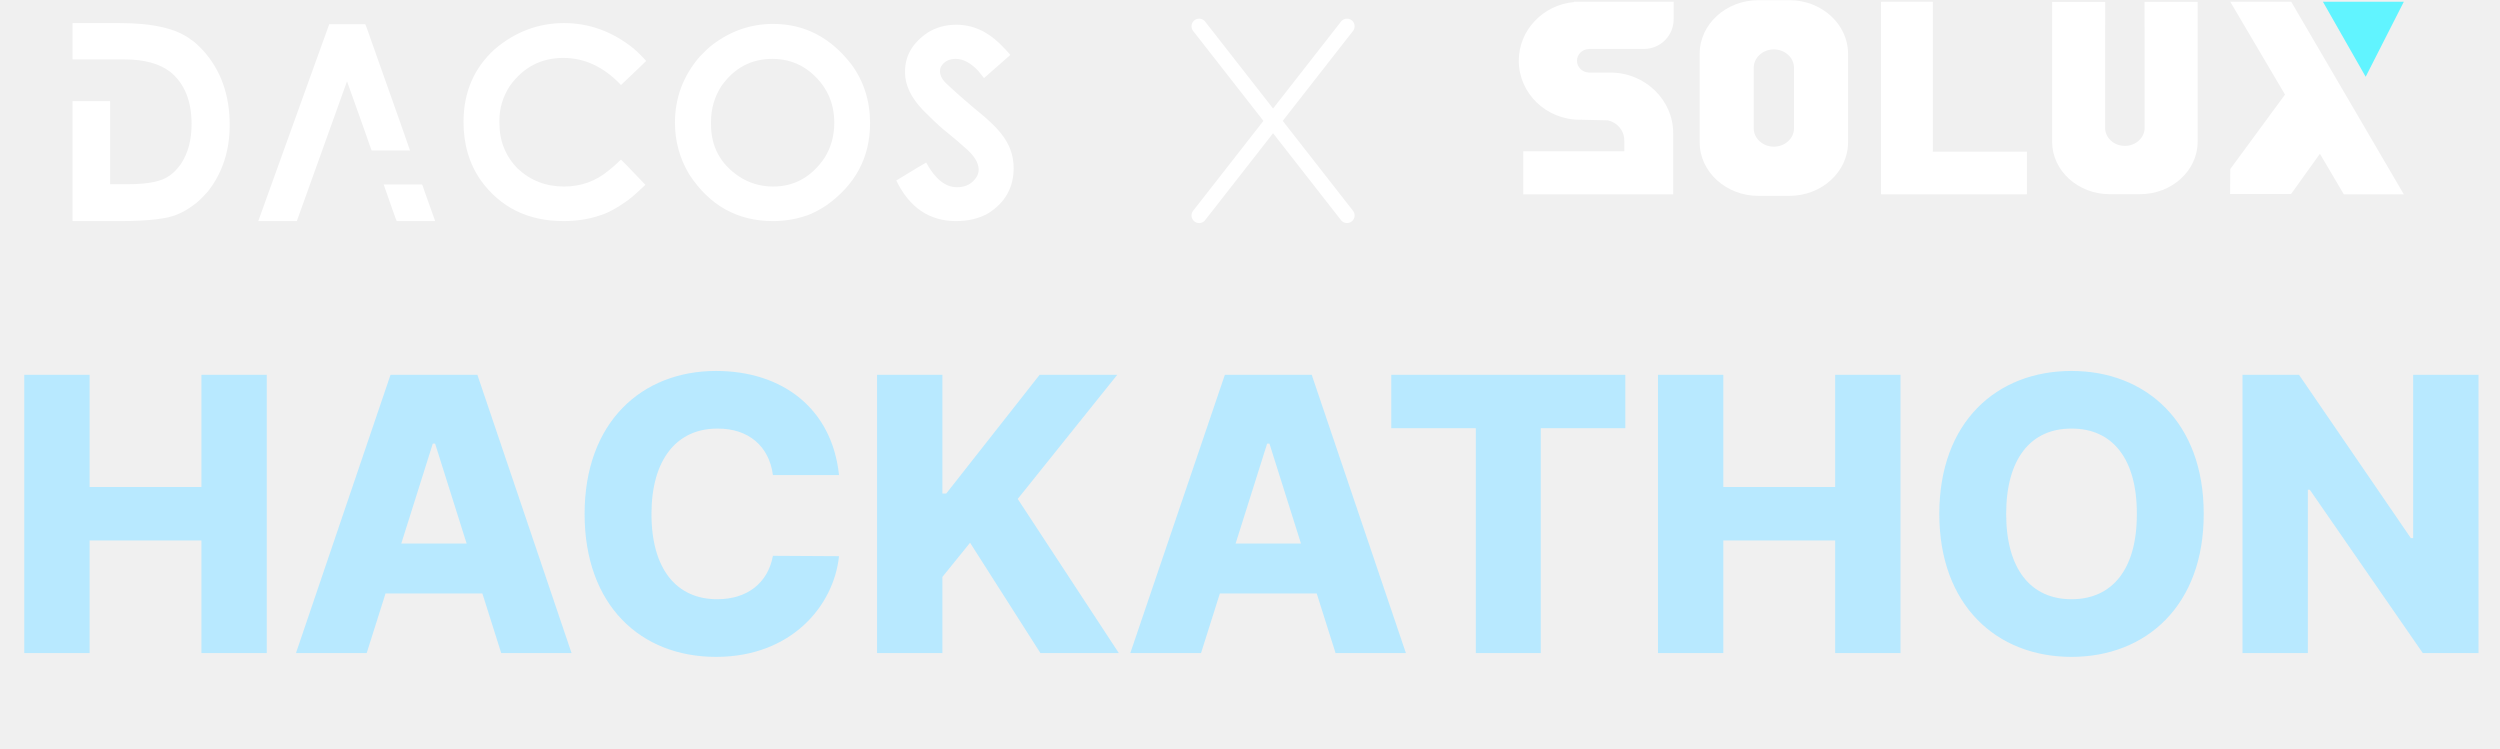
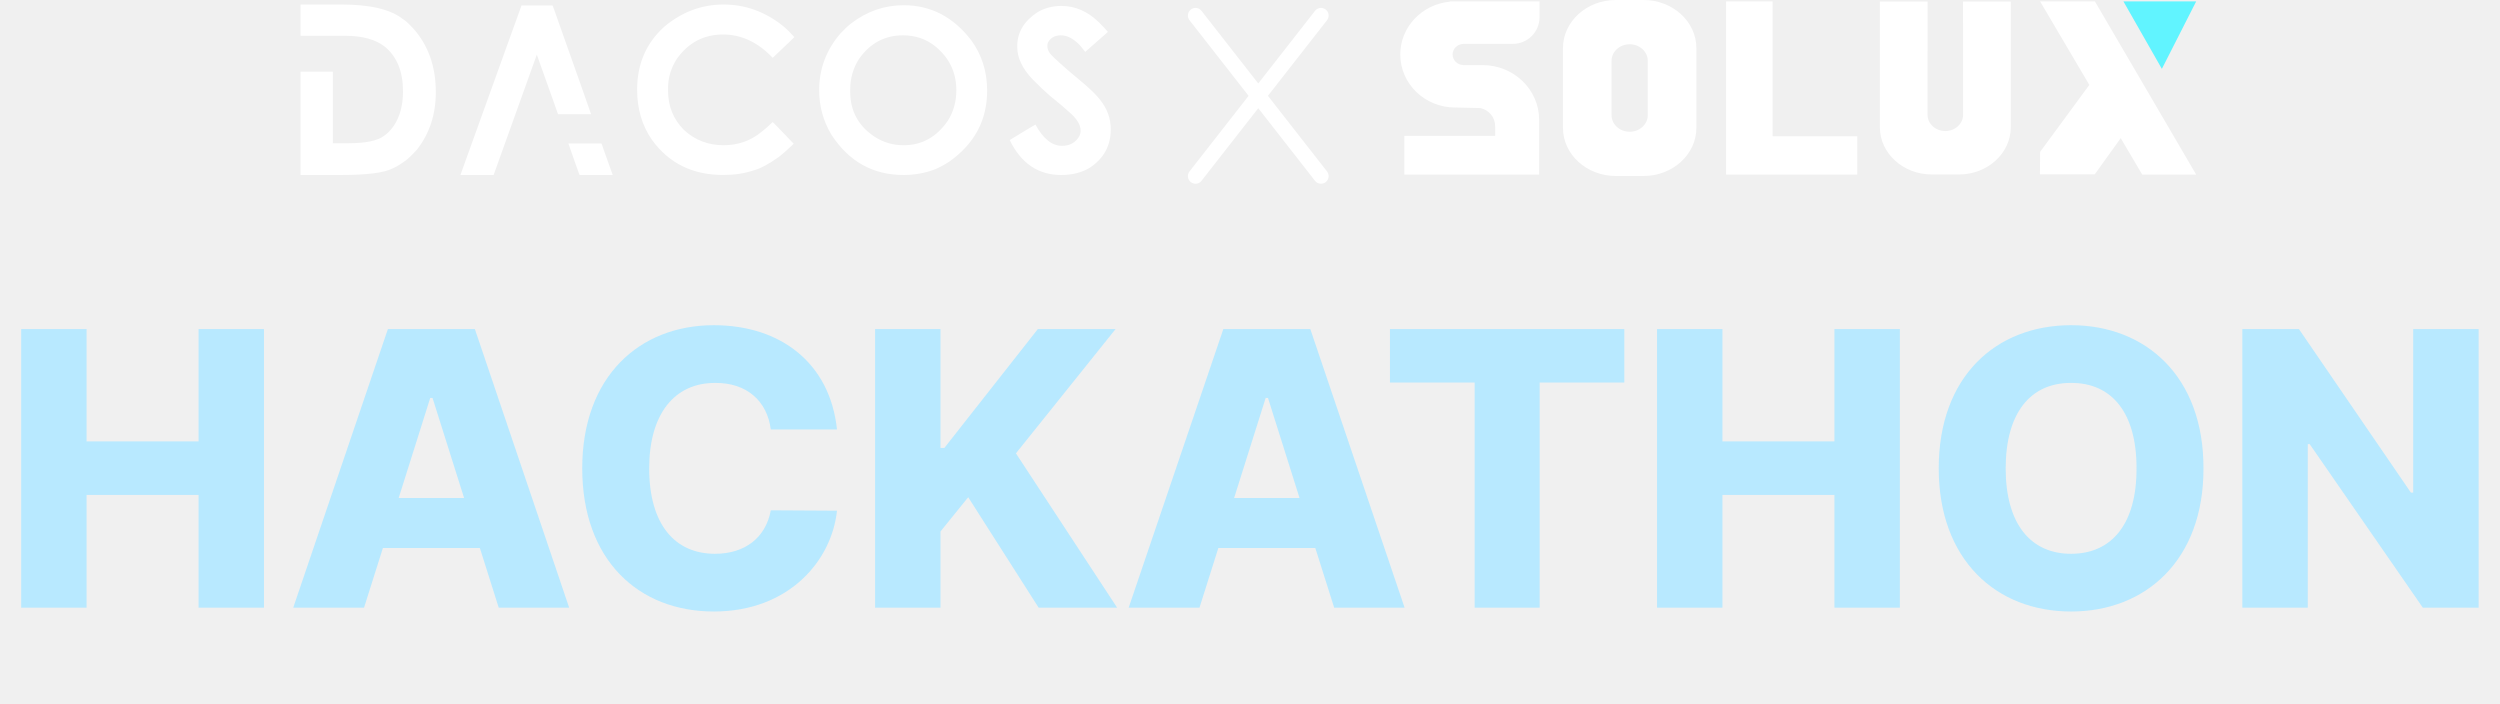
- <svg xmlns="http://www.w3.org/2000/svg" width="758" height="227" viewBox="0 0 758 227" fill="none">
-   <path d="M586.038 45.987V0.535H570.33V45.987V58.744V58.912H614.562V45.987H586.038Z" fill="white" />
-   <path d="M542.545 0.054H533.127C523.349 0.054 515.348 7.339 515.348 16.243V43.199C515.348 52.102 523.349 59.387 533.127 59.387H542.545C552.323 59.387 560.325 52.102 560.325 43.199V16.243C560.325 7.339 552.323 0.054 542.545 0.054ZM543.94 38.914C543.94 41.97 541.192 44.472 537.836 44.472C534.48 44.472 531.733 41.97 531.733 38.914V20.536C531.733 17.48 534.48 14.978 537.836 14.978C541.192 14.978 543.94 17.48 543.94 20.536V38.914Z" fill="white" />
-   <path d="M650.225 0.575C650.225 20.626 650.247 20.685 650.247 20.753V38.783C650.247 41.779 647.554 44.236 644.262 44.236C640.969 44.236 638.272 41.784 638.272 38.783V20.753C638.272 20.69 638.29 20.626 638.295 0.579H622.2V42.99C622.2 51.726 630.048 58.875 639.643 58.875H648.885C658.476 58.875 666.328 51.726 666.328 42.99V0.575H650.234H650.225Z" fill="white" />
-   <path d="M728.834 58.912L694.697 0.535H676.219L692.812 28.678L676.219 51.255L676.164 58.83H694.643L703.398 46.626L710.642 58.912H728.834Z" fill="white" />
-   <path d="M717.272 23.274L704.312 0.535H728.835L717.272 23.274Z" fill="#61F4FF" />
-   <path d="M481.684 14.856V14.838H498.464C503.423 14.838 507.447 10.821 507.447 5.871V0.535H477.215V0.621C467.833 1.496 460.494 9.13 460.494 18.419C460.494 28.297 468.787 36.308 479.018 36.308C479.263 36.308 479.499 36.29 479.74 36.276L479.45 36.308L487.483 36.485C490.33 37.101 492.474 39.559 492.474 42.487V42.75H492.492V45.86H461.857V58.916H507.31V40.375C507.31 30.27 498.75 22.005 488.287 22.005H481.684V21.987C479.717 21.901 478.142 20.346 478.142 18.424C478.142 16.502 479.713 14.947 481.684 14.86V14.856Z" fill="white" />
-   <path d="M363.576 7.966L408.41 65.326" stroke="white" stroke-width="4.615" stroke-linecap="round" />
-   <path d="M408.41 7.966L363.577 65.326" stroke="white" stroke-width="4.615" stroke-linecap="round" />
-   <path d="M7.36 198V113.637H27.169V147.662H61.077V113.637H80.886V198H61.077V163.859H27.169V198H7.36ZM111.182 198H89.742L118.407 113.637H144.741L173.289 198H151.965L146.256 179.939H116.892L111.182 198ZM121.669 164.791H141.478L131.923 134.495H131.224L121.669 164.791ZM234.348 144.05C233.241 135.369 227.007 129.892 217.568 129.95C205.158 129.892 197.526 139.389 197.526 155.819C197.526 172.831 205.333 181.687 217.452 181.687C226.54 181.687 232.833 176.793 234.348 168.52L254.39 168.636C252.816 183.668 239.941 199.165 217.102 199.165C194.263 199.165 177.251 183.551 177.251 155.819C177.251 127.969 194.613 112.472 217.102 112.472C237.319 112.472 252.292 123.949 254.39 144.05H234.348ZM265.925 198V113.637H285.734V149.643H286.9L315.215 113.637H338.752L308.573 151.274L339.219 198H315.448L294.124 164.558L285.734 174.928V198H265.925ZM364.155 198H342.714L371.379 113.637H397.713L426.262 198H404.938L399.228 179.939H369.864L364.155 198ZM374.642 164.791H394.451L384.896 134.495H384.197L374.642 164.791ZM421.834 129.834V113.637H492.796V129.834H467.161V198H447.469V129.834H421.834ZM502.701 198V113.637H522.51V147.662H556.418V113.637H576.227V198H556.418V163.859H522.51V198H502.701ZM668.164 155.819C668.222 183.609 650.686 199.165 628.08 199.165C605.358 199.165 587.996 183.493 587.996 155.819C587.996 127.969 605.358 112.472 628.08 112.472C650.686 112.472 668.222 127.969 668.164 155.819ZM608.271 155.819C608.271 172.598 615.787 181.687 628.08 181.687C640.432 181.687 647.947 172.598 647.889 155.819C647.947 139.039 640.432 129.892 628.08 129.95C615.787 129.892 608.271 139.039 608.271 155.819ZM751.478 113.637V198H734.582L700.325 148.478H699.742V198H679.933V113.637H697.062L730.97 163.16H731.669V113.637H751.478Z" fill="#B8E9FF" />
-   <path d="M22.082 7H36.302C46.446 7 53.666 8.692 57.963 12.072C58.738 12.486 59.973 13.596 61.664 15.398C66.986 21.33 69.645 28.826 69.645 37.891C69.645 45.708 67.443 52.429 63.035 58.054C61.151 60.16 59.627 61.588 58.463 62.337C56.882 63.472 55.483 64.29 54.265 64.789C51.271 66.285 45.313 67.034 36.387 67.034H22.082C22.026 67.034 22 67.006 22 66.952V30.699C22 30.671 22.028 30.657 22.082 30.657H33.307C33.361 30.657 33.39 30.671 33.39 30.699V55.852H38.879C44.95 55.852 49.134 54.978 51.435 53.232C52.627 52.401 53.748 51.251 54.804 49.781C56.993 46.537 58.088 42.478 58.088 37.599C58.088 30.614 55.954 25.363 51.685 21.841C48.387 19.292 43.744 18.015 37.758 18.015H22.082C22.026 18.015 22 18.001 22 17.973V7.082C22 7.028 22.028 7 22.082 7Z" fill="white" />
-   <path d="M110.724 7.332C110.806 7.332 111.459 9.106 112.677 12.654C120.297 34.133 124.18 45.123 124.319 45.623H112.677C112.594 45.484 111.859 43.406 110.474 39.387L105.235 24.711H105.192C104.582 26.485 99.538 40.537 90.059 66.87C90.059 66.981 90.016 67.037 89.934 67.037H78.416C78.359 67.037 78.334 67.009 78.334 66.955C80.219 61.715 85.776 46.292 95.006 20.68C98.082 12.143 99.689 7.695 99.828 7.335H110.721L110.724 7.332ZM116.42 55.934H127.938C128.02 55.934 128.256 56.558 128.645 57.804L131.928 66.992L131.846 67.034H120.289C120.232 67.006 119.775 65.774 118.918 63.333L116.341 55.974L116.423 55.931L116.42 55.934Z" fill="white" />
-   <path d="M171.008 7C178.603 7 185.559 9.509 191.88 14.524C193.265 15.688 194.61 17.005 195.913 18.475C195.856 18.586 193.322 21.012 188.304 25.749H188.261C183.079 20.289 177.257 17.558 170.8 17.558C164.008 17.558 158.576 20.428 154.503 26.164C152.451 29.38 151.427 32.817 151.427 36.475V37.349C151.427 42.782 153.283 47.383 156.998 51.152C160.878 54.756 165.55 56.556 171.01 56.556C176.111 56.556 180.587 54.963 184.438 51.773C185.409 51.052 186.683 49.931 188.264 48.404H188.307C188.361 48.404 190.816 50.942 195.666 56.014V56.056C193.532 58.108 191.772 59.661 190.387 60.714C186.896 63.209 183.956 64.775 181.574 65.411C178.359 66.492 174.782 67.032 170.849 67.032C160.095 67.032 151.739 62.916 145.778 54.682C142.287 49.667 140.539 43.761 140.539 36.972C140.539 27.992 143.698 20.632 150.019 14.896C156.22 9.634 163.219 7 171.008 7Z" fill="white" />
-   <path d="M234.369 7.25C243.959 7.25 251.915 11.379 258.232 19.639C261.945 24.739 263.804 30.642 263.804 37.349C263.804 47.715 259.356 56.045 250.458 62.337C248.795 63.419 247.118 64.318 245.429 65.039C241.938 66.37 238.251 67.034 234.371 67.034C223.589 67.034 215.122 62.309 208.969 52.857C206.085 48.064 204.646 42.838 204.646 37.185C204.646 29.618 207.17 22.925 212.213 17.104C213.627 15.608 214.875 14.442 215.954 13.613C221.525 9.373 227.665 7.253 234.371 7.253L234.369 7.25ZM215.577 36.935V37.684C215.577 44.448 218.418 49.727 224.1 53.524C227.205 55.548 230.639 56.559 234.411 56.559C240.84 56.559 246.037 53.663 250.002 47.868C251.968 44.709 252.953 41.161 252.953 37.224C252.953 30.878 250.444 25.681 245.429 21.634C242.213 19.111 238.473 17.851 234.204 17.851C227.719 17.851 222.533 20.635 218.653 26.206C216.601 29.451 215.577 33.024 215.577 36.932V36.935Z" fill="white" />
-   <path d="M289.954 7.5C294.833 7.5 299.253 9.441 303.218 13.321C304.464 14.541 305.505 15.648 306.337 16.647C306.308 16.675 303.649 19.017 298.356 23.675L296.61 21.512C294.337 19.074 292.063 17.853 289.793 17.853C287.687 17.853 286.177 18.671 285.26 20.306C285.093 20.666 285.01 21.055 285.01 21.469V21.637C285.01 22.996 285.799 24.367 287.38 25.752C290.4 28.579 294.183 31.863 298.73 35.607C300.947 37.574 302.542 39.197 303.513 40.471C306.061 43.605 307.339 47.096 307.339 50.947C307.339 56.851 304.776 61.423 299.647 64.667C296.874 66.248 293.619 67.037 289.878 67.037C281.783 67.037 275.743 62.936 271.75 54.731C277.654 51.129 280.673 49.312 280.812 49.284C283.529 54.274 286.648 56.769 290.167 56.769C292.912 56.769 294.95 55.633 296.278 53.36C296.582 52.667 296.735 52.029 296.735 51.447C296.735 49.284 295.279 46.999 292.37 44.587C291.317 43.588 289.182 41.788 285.967 39.183C284.332 37.798 282.28 35.856 279.813 33.361C276.209 29.564 274.409 25.781 274.409 22.011V21.637C274.409 16.925 276.683 13.017 281.227 9.912C283.776 8.306 286.688 7.5 289.957 7.5H289.954Z" fill="white" />
+ <svg xmlns="http://www.w3.org/2000/svg" width="757" height="213" viewBox="0 0 757 213" fill="none">
+   <path d="M536.752 41.253V0.432H522.645V41.253V52.711V52.861H562.37V41.253H536.752Z" fill="white" />
+   <path d="M497.692 0H489.233C480.452 0 473.266 6.543 473.266 14.54V38.749C473.266 46.745 480.452 53.288 489.233 53.288H497.692C506.474 53.288 513.66 46.745 513.66 38.749V14.54C513.66 6.543 506.474 0 497.692 0ZM498.944 34.901C498.944 37.645 496.477 39.893 493.463 39.893C490.449 39.893 487.981 37.645 487.981 34.901V18.395C487.981 15.651 490.449 13.403 493.463 13.403C496.477 13.403 498.944 15.651 498.944 18.395V34.901Z" fill="white" />
+   <path d="M594.4 0.468C594.4 18.477 594.42 18.529 594.42 18.59V34.783C594.42 37.474 592.001 39.681 589.044 39.681C586.087 39.681 583.665 37.478 583.665 34.783V18.59C583.665 18.534 583.681 18.477 583.685 0.472H569.23V38.561C569.23 46.407 576.278 52.828 584.896 52.828H593.196C601.81 52.828 608.862 46.407 608.862 38.561V0.468H594.408H594.4Z" fill="white" />
+   <path d="M665 52.861L634.341 0.432H617.745L632.648 25.708L617.745 45.984L617.696 52.788H634.292L642.156 41.827L648.661 52.861H665Z" fill="white" />
+   <path d="M654.616 20.855L642.976 0.432H665L654.616 20.855Z" fill="#61F4FF" />
+   <path d="M443.031 13.294V13.278H458.101C462.555 13.278 466.169 9.67 466.169 5.224V0.432H439.017V0.509C430.591 1.295 424 8.152 424 16.494C424 25.366 431.448 32.56 440.637 32.56C440.857 32.56 441.069 32.544 441.285 32.532L441.024 32.56L448.239 32.719C450.796 33.273 452.721 35.48 452.721 38.11V38.346H452.738V41.139H425.224V52.865H466.046V36.213C466.046 27.137 458.358 19.715 448.961 19.715H443.031V19.698C441.265 19.621 439.849 18.224 439.849 16.498C439.849 14.772 441.261 13.375 443.031 13.298V13.294Z" fill="white" />
+   <path d="M362 4.708L399.999 53.325" stroke="white" stroke-width="4.615" stroke-linecap="round" />
+   <path d="M400 4.708L362.001 53.325" stroke="white" stroke-width="4.615" stroke-linecap="round" />
+   <path d="M6.409 184V99.637H26.218V133.662H60.126V99.637H79.935V184H60.126V149.859H26.218V184H6.409ZM110.231 184H88.791L117.456 99.637H143.79L172.338 184H151.014L145.305 165.939H115.941L110.231 184ZM120.718 150.791H140.527L130.972 120.495H130.273L120.718 150.791ZM233.396 130.05C232.289 121.369 226.055 115.892 216.617 115.95C204.207 115.892 196.575 125.389 196.575 141.819C196.575 158.831 204.382 167.687 216.5 167.687C225.589 167.687 231.882 162.793 233.396 154.52L253.438 154.636C251.865 169.668 238.989 185.165 216.151 185.165C193.312 185.165 176.3 169.551 176.3 141.819C176.3 113.969 193.662 98.472 216.151 98.472C236.368 98.472 251.341 109.949 253.438 130.05H233.396ZM264.974 184V99.637H284.783V135.643H285.948L314.264 99.637H337.801L307.622 137.274L338.267 184H314.497L293.173 150.558L284.783 160.928V184H264.974ZM363.203 184H341.763L370.428 99.637H396.762L425.31 184H403.987L398.277 165.939H368.913L363.203 184ZM373.69 150.791H393.499L383.945 120.495H383.245L373.69 150.791ZM420.882 115.834V99.637H491.845V115.834H466.21V184H446.518V115.834H420.882ZM501.75 184V99.637H521.559V133.662H555.467V99.637H575.276V184H555.467V149.859H521.559V184H501.75ZM667.213 141.819C667.271 169.609 649.734 185.165 627.129 185.165C604.407 185.165 587.045 169.493 587.045 141.819C587.045 113.969 604.407 98.472 627.129 98.472C649.734 98.472 667.271 113.969 667.213 141.819ZM607.32 141.819C607.32 158.598 614.836 167.687 627.129 167.687C639.48 167.687 646.996 158.598 646.938 141.819C646.996 125.039 639.48 115.892 627.129 115.95C614.836 115.892 607.32 125.039 607.32 141.819ZM750.527 99.637V184H733.631L699.373 134.478H698.791V184H678.982V99.637H696.111L730.019 149.16H730.718V99.637H750.527Z" fill="#B8E9FF" />
+   <path d="M91.071 1.367H103.297C112.019 1.367 118.227 2.822 121.922 5.728C122.588 6.084 123.65 7.039 125.104 8.588C129.68 13.689 131.966 20.134 131.966 27.928C131.966 34.649 130.073 40.428 126.283 45.264C124.662 47.075 123.352 48.303 122.351 48.947C120.992 49.923 119.789 50.626 118.742 51.055C116.167 52.342 111.045 52.986 103.37 52.986H91.071C91.022 52.986 91 52.961 91 52.915V21.744C91 21.72 91.024 21.708 91.071 21.708H100.722C100.769 21.708 100.793 21.72 100.793 21.744V43.371H105.513C110.733 43.371 114.33 42.619 116.309 41.118C117.334 40.403 118.298 39.415 119.206 38.151C121.087 35.361 122.029 31.872 122.029 27.677C122.029 21.671 120.194 17.156 116.524 14.128C113.688 11.936 109.696 10.838 104.549 10.838H91.071C91.022 10.838 91 10.826 91 10.802V1.438C91 1.392 91.024 1.367 91.071 1.367Z" fill="white" />
+   <path d="M167.287 1.653C167.358 1.653 167.919 3.178 168.966 6.228C175.518 24.697 178.857 34.146 178.976 34.575H168.966C168.895 34.456 168.263 32.67 167.072 29.214L162.567 16.595H162.531C162.006 18.12 157.669 30.202 149.519 52.844C149.519 52.939 149.482 52.988 149.411 52.988H139.508C139.459 52.988 139.438 52.964 139.438 52.917C141.058 48.412 145.836 35.151 153.772 13.13C156.418 5.789 157.799 1.965 157.918 1.655H167.284L167.287 1.653ZM172.185 43.441H182.088C182.158 43.441 182.361 43.978 182.695 45.05L185.519 52.949L185.448 52.986H175.511C175.462 52.961 175.069 51.902 174.332 49.803L172.116 43.475L172.187 43.439L172.185 43.441Z" fill="white" />
+   <path d="M219.119 1.367C225.65 1.367 231.631 3.524 237.066 7.837C238.256 8.837 239.413 9.969 240.533 11.234C240.485 11.329 238.305 13.415 233.991 17.488H233.954C229.498 12.793 224.493 10.445 218.941 10.445C213.101 10.445 208.43 12.912 204.928 17.845C203.164 20.609 202.283 23.565 202.283 26.71V27.462C202.283 32.133 203.879 36.089 207.074 39.33C210.41 42.429 214.426 43.976 219.122 43.976C223.507 43.976 227.355 42.607 230.667 39.864C231.502 39.244 232.597 38.28 233.957 36.967H233.993C234.04 36.967 236.15 39.149 240.321 43.51V43.546C238.486 45.311 236.973 46.646 235.782 47.551C232.78 49.696 230.252 51.043 228.205 51.59C225.44 52.52 222.365 52.983 218.983 52.983C209.736 52.983 202.552 49.445 197.427 42.365C194.425 38.053 192.922 32.975 192.922 27.137C192.922 19.416 195.638 13.088 201.073 8.156C206.405 3.632 212.423 1.367 219.119 1.367Z" fill="white" />
+   <path d="M273.598 1.582C281.844 1.582 288.685 5.133 294.117 12.234C297.309 16.619 298.907 21.695 298.907 27.462C298.907 36.374 295.083 43.537 287.433 48.947C286.003 49.877 284.561 50.65 283.109 51.27C280.107 52.415 276.937 52.986 273.601 52.986C264.33 52.986 257.05 48.923 251.76 40.796C249.28 36.674 248.043 32.182 248.043 27.32C248.043 20.814 250.212 15.06 254.549 10.055C255.764 8.769 256.838 7.766 257.765 7.053C262.556 3.407 267.834 1.584 273.601 1.584L273.598 1.582ZM257.441 27.106V27.75C257.441 33.565 259.884 38.105 264.769 41.37C267.439 43.11 270.392 43.978 273.635 43.978C279.162 43.978 283.631 41.489 287.04 36.506C288.731 33.79 289.578 30.739 289.578 27.355C289.578 21.898 287.421 17.43 283.109 13.95C280.344 11.78 277.127 10.697 273.457 10.697C267.881 10.697 263.422 13.091 260.086 17.881C258.322 20.671 257.441 23.743 257.441 27.103V27.106Z" fill="white" />
+   <path d="M321.391 1.797C325.586 1.797 329.385 3.466 332.795 6.802C333.866 7.851 334.761 8.803 335.477 9.662C335.452 9.686 333.166 11.7 328.614 15.704L327.113 13.845C325.159 11.748 323.204 10.699 321.252 10.699C319.441 10.699 318.143 11.402 317.354 12.807C317.21 13.117 317.14 13.452 317.14 13.808V13.952C317.14 15.121 317.818 16.3 319.177 17.491C321.774 19.921 325.027 22.745 328.936 25.963C330.842 27.655 332.214 29.051 333.048 30.146C335.24 32.84 336.338 35.842 336.338 39.154C336.338 44.23 334.134 48.161 329.725 50.95C327.34 52.31 324.541 52.988 321.325 52.988C314.365 52.988 309.172 49.462 305.738 42.407C310.814 39.31 313.411 37.748 313.53 37.724C315.866 42.014 318.548 44.159 321.574 44.159C323.934 44.159 325.686 43.183 326.828 41.228C327.089 40.633 327.221 40.084 327.221 39.583C327.221 37.724 325.969 35.759 323.467 33.685C322.562 32.826 320.727 31.279 317.962 29.038C316.556 27.848 314.792 26.178 312.671 24.033C309.572 20.768 308.025 17.515 308.025 14.274V13.952C308.025 9.901 309.98 6.541 313.887 3.871C316.078 2.49 318.582 1.797 321.393 1.797H321.391Z" fill="white" />
</svg>
